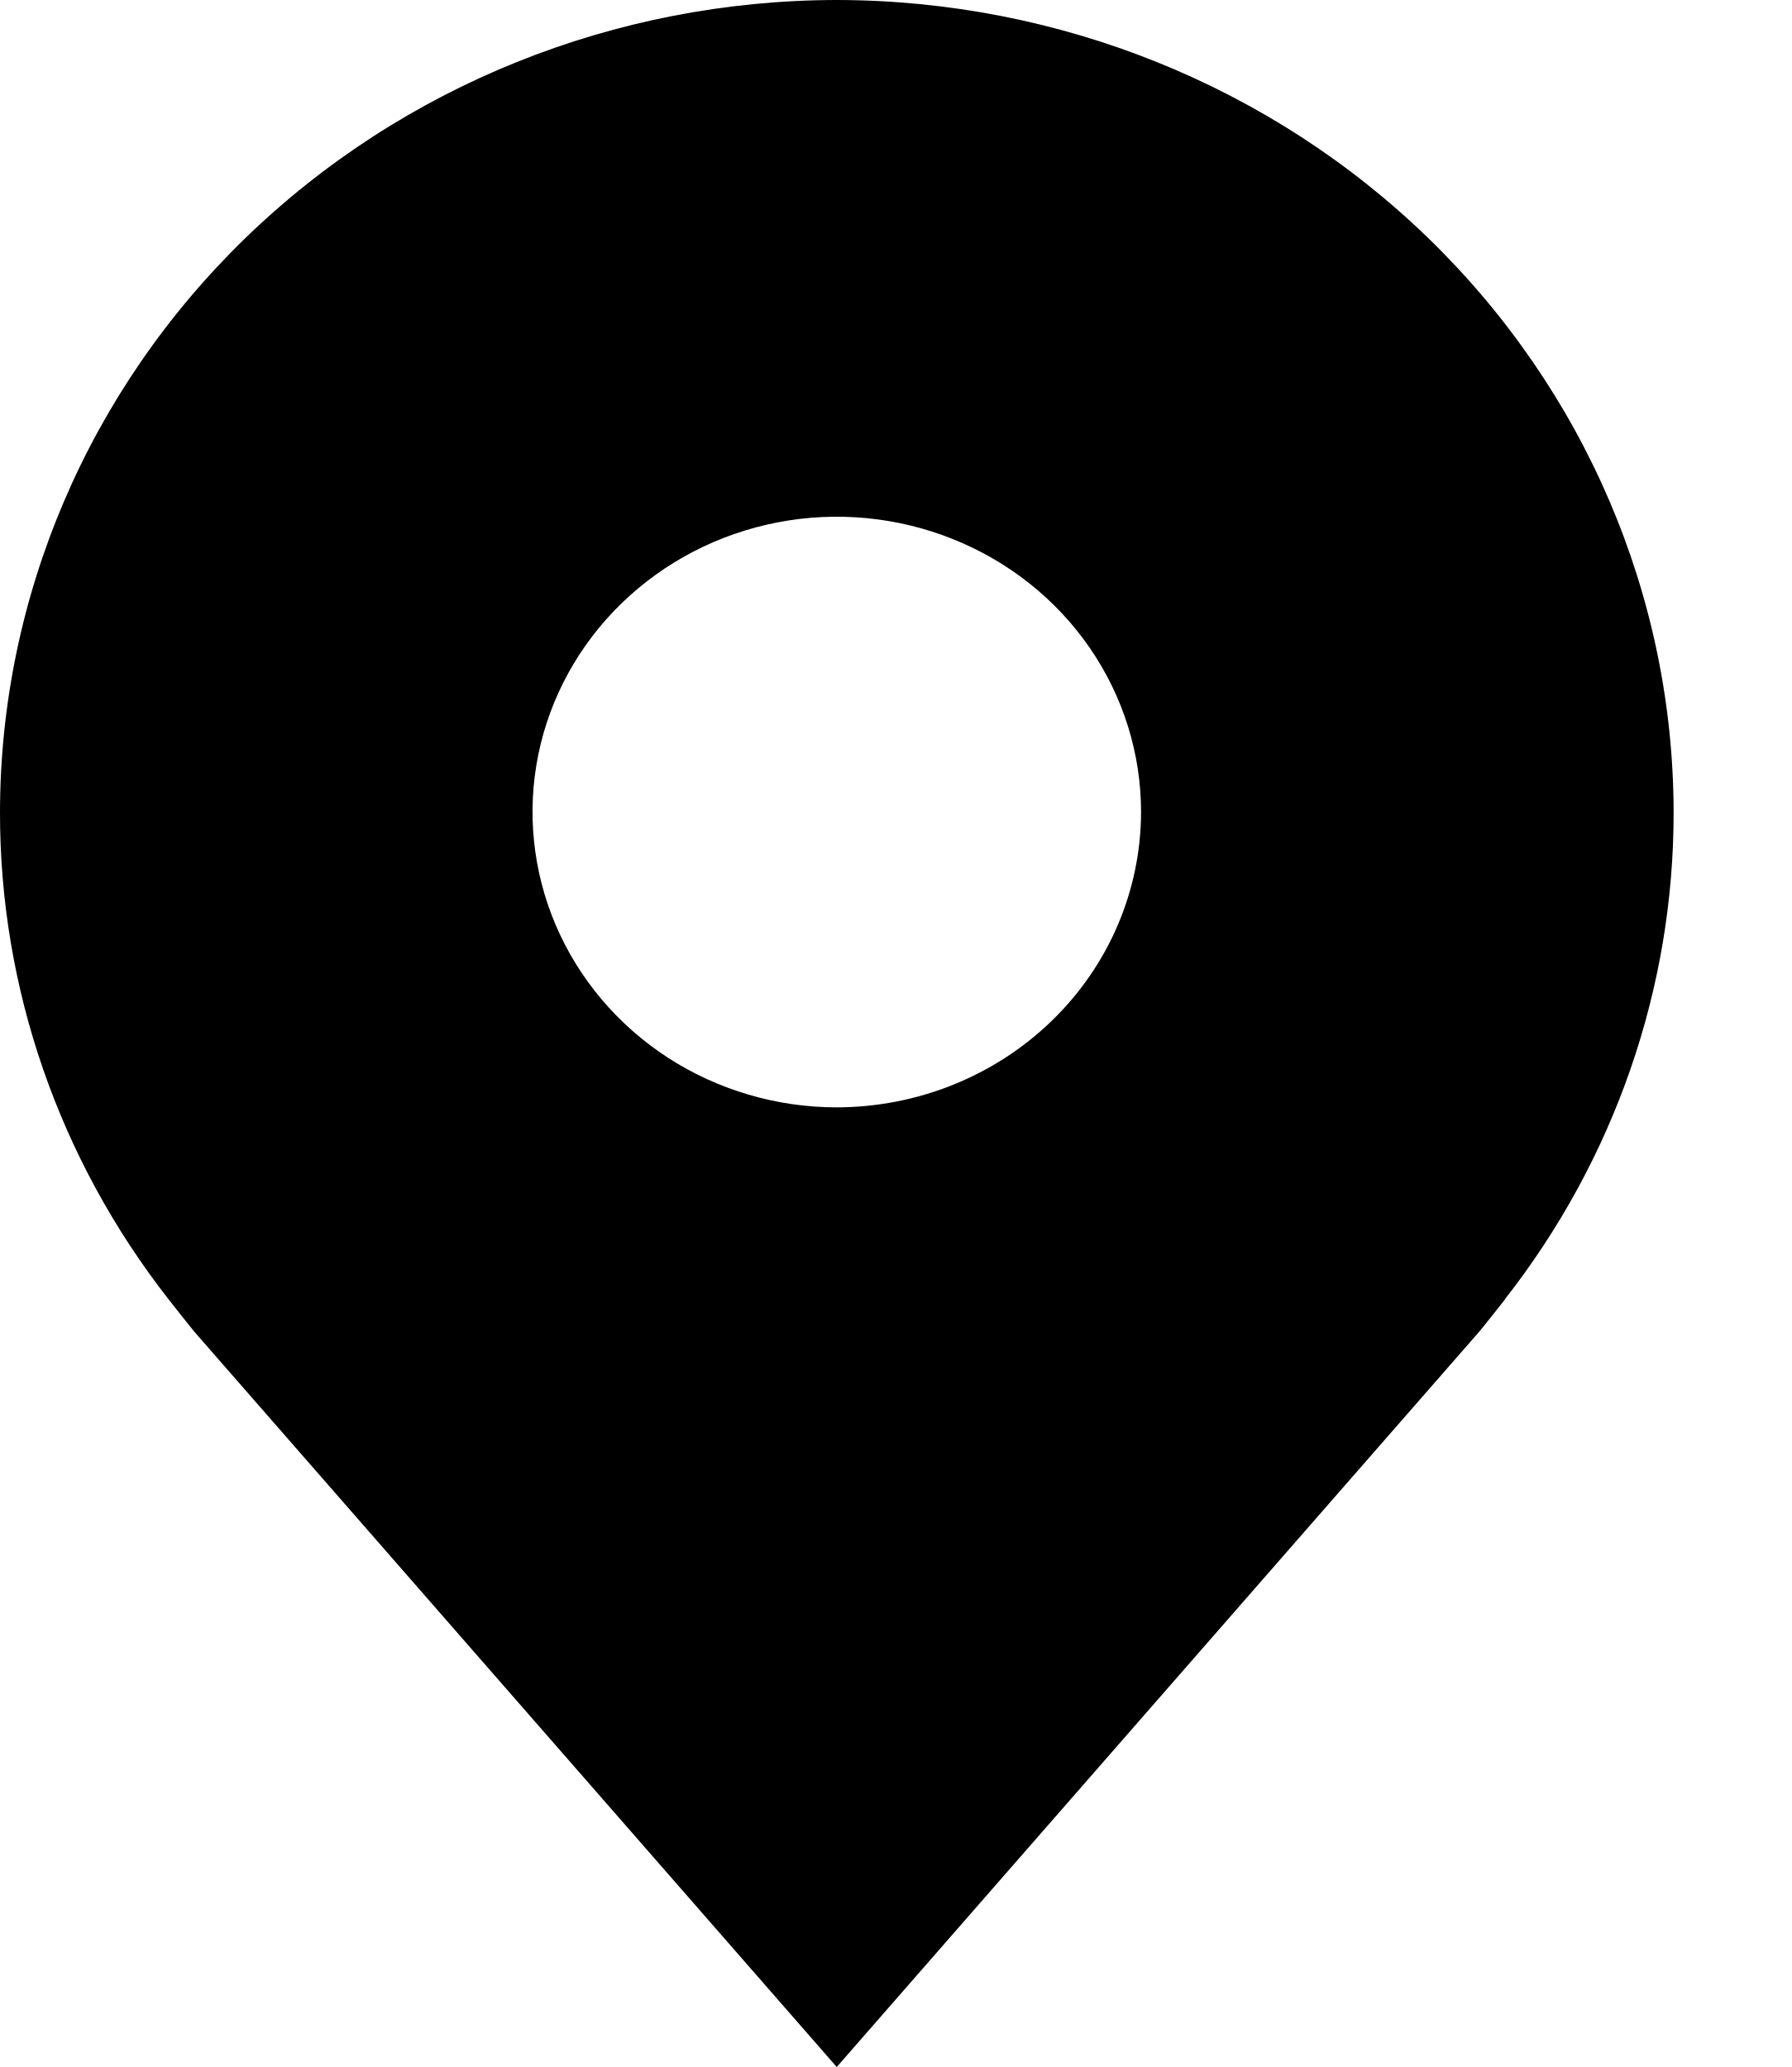
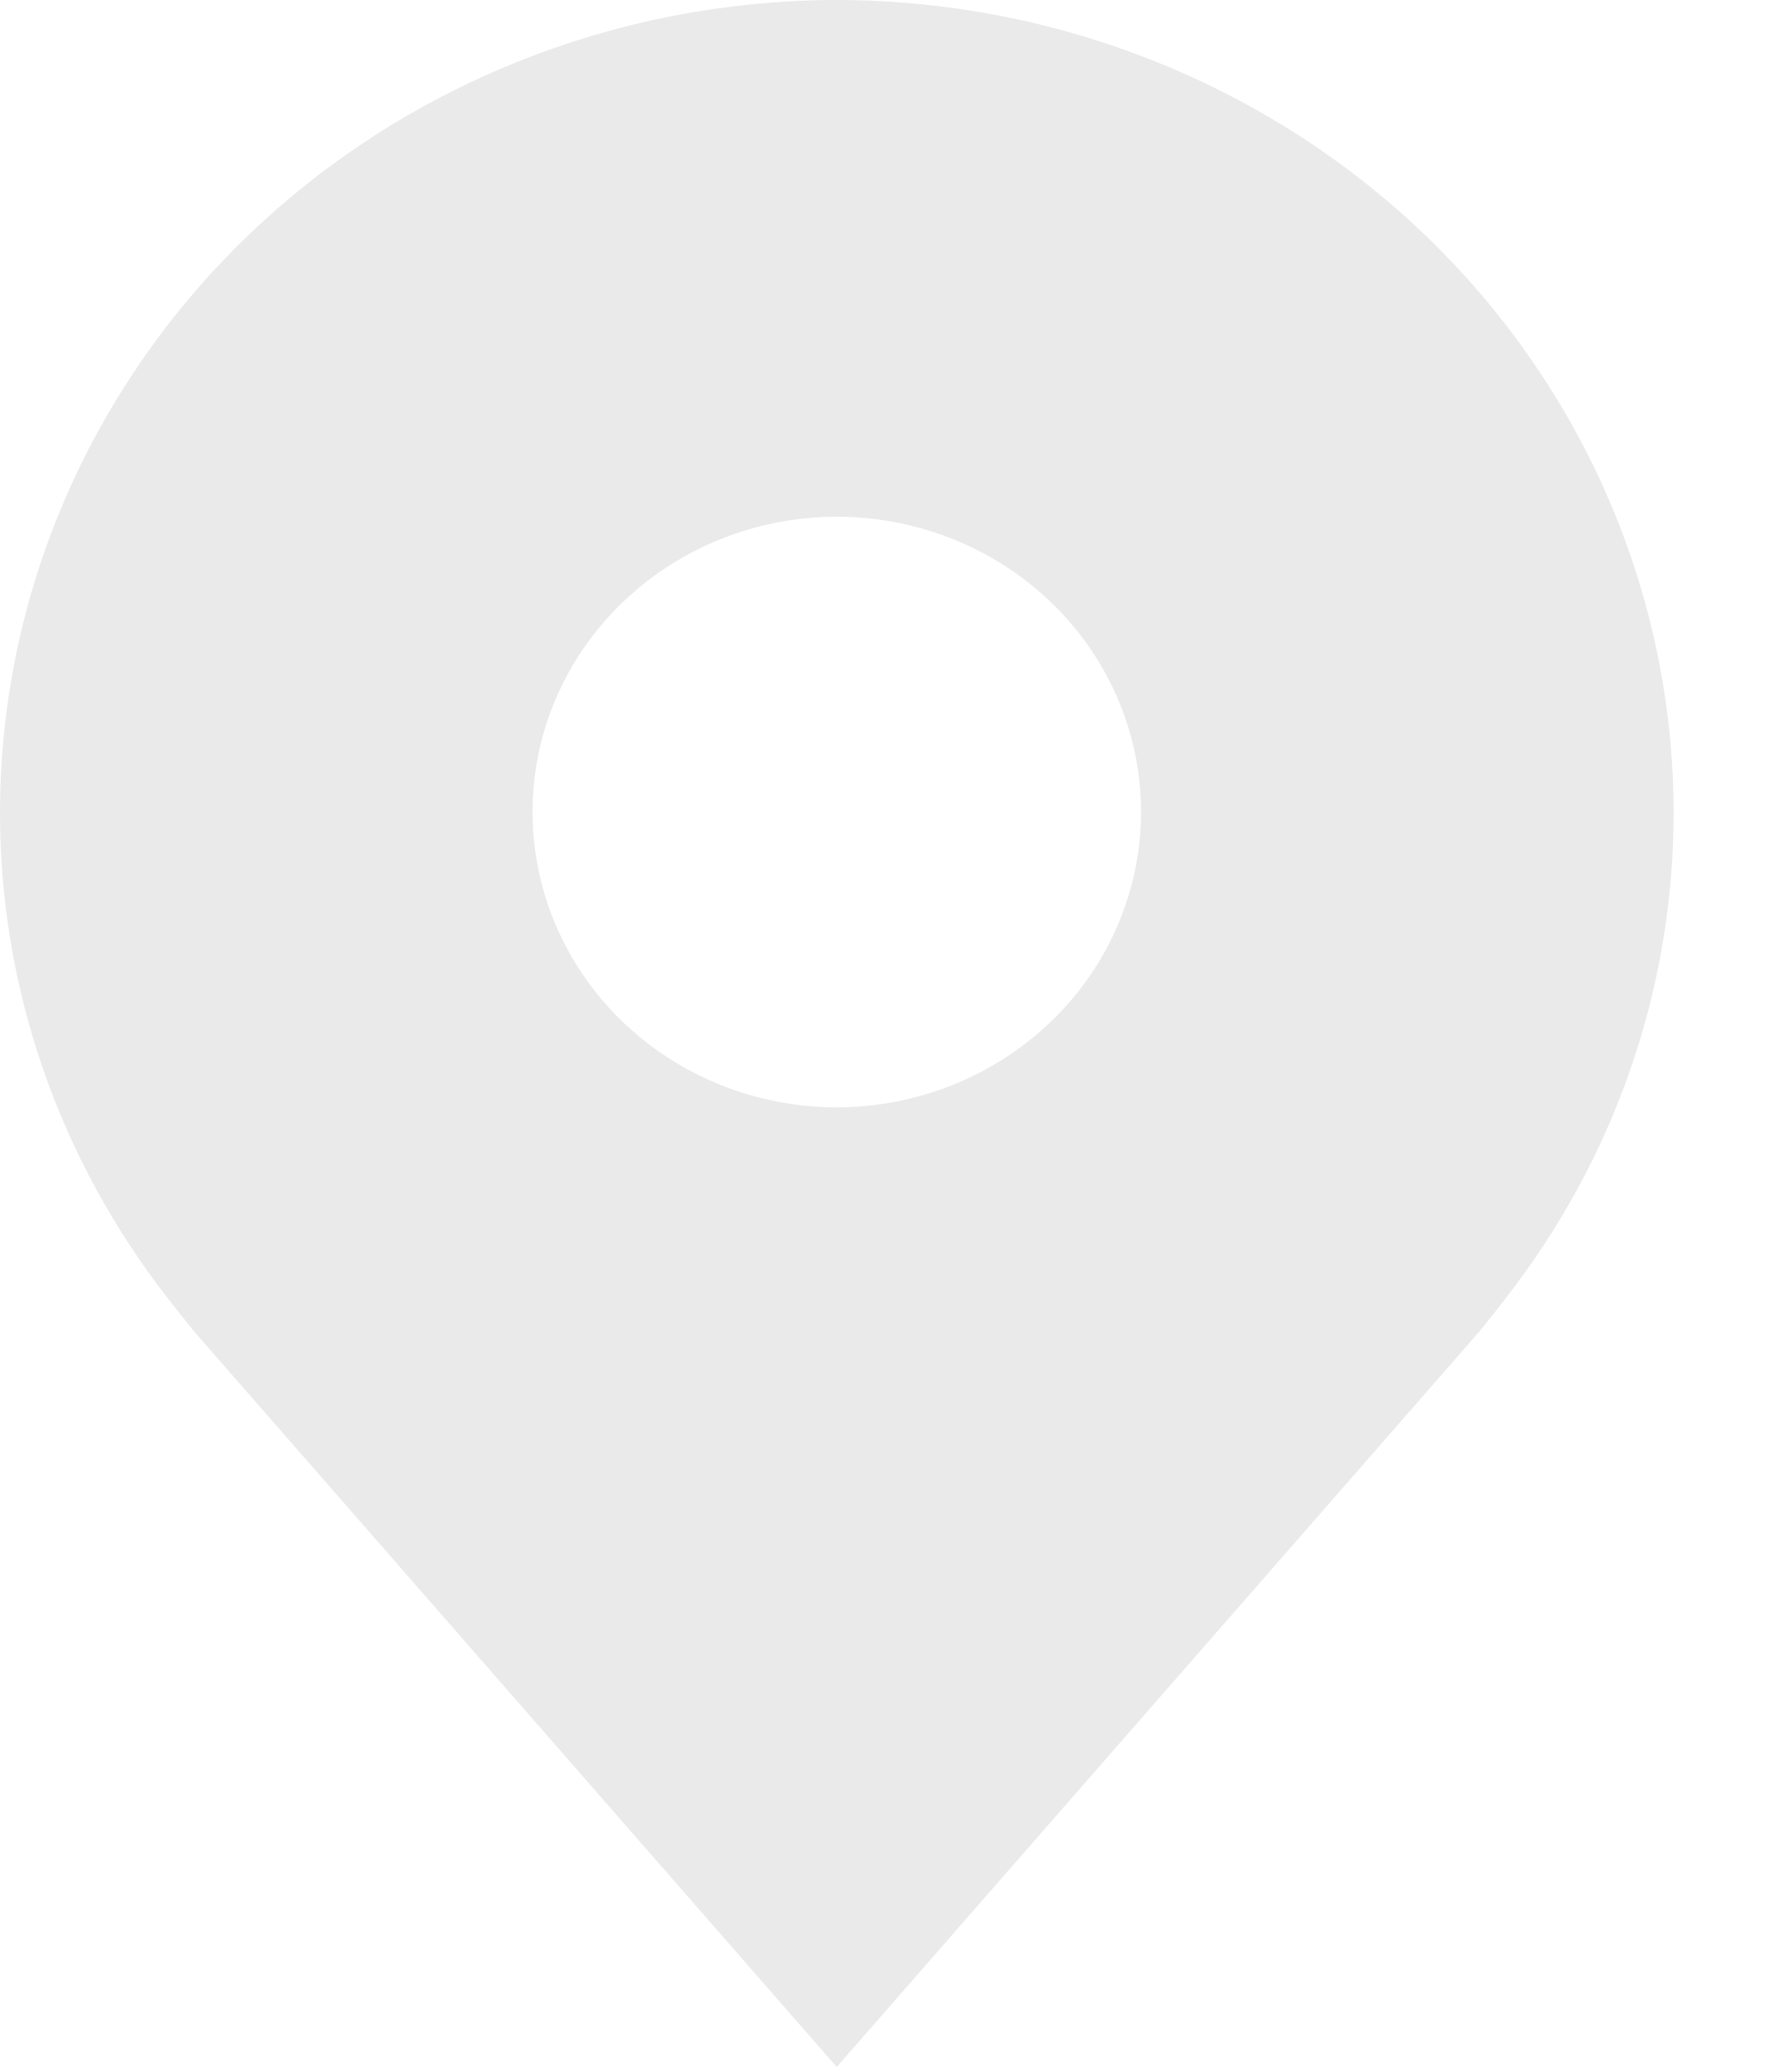
- <svg xmlns="http://www.w3.org/2000/svg" width="13" height="15" viewBox="0 0 13 15" fill="currentColor">
-   <path d="M6.071 0C4.462 0.002 2.919 0.623 1.78 1.728C0.642 2.833 0.002 4.331 6.45938e-06 5.893C-0.002 7.17 0.428 8.412 1.223 9.429C1.223 9.429 1.389 9.64 1.416 9.671L6.071 15L10.729 9.668C10.754 9.64 10.92 9.429 10.92 9.429L10.92 9.427C11.715 8.411 12.145 7.169 12.143 5.893C12.141 4.331 11.501 2.833 10.363 1.728C9.224 0.623 7.681 0.002 6.071 0ZM6.071 8.036C5.635 8.036 5.208 7.91 4.845 7.675C4.482 7.439 4.199 7.104 4.032 6.713C3.865 6.321 3.821 5.89 3.906 5.475C3.991 5.059 4.202 4.677 4.51 4.378C4.819 4.078 5.212 3.874 5.641 3.791C6.069 3.708 6.513 3.751 6.916 3.913C7.32 4.075 7.665 4.35 7.907 4.702C8.15 5.055 8.279 5.469 8.279 5.893C8.278 6.461 8.046 7.006 7.632 7.407C7.218 7.809 6.657 8.035 6.071 8.036Z" fill="currentColor" />
+ <svg xmlns="http://www.w3.org/2000/svg" width="13" height="15" viewBox="0 0 13 15" fill="none">
+   <path d="M6.071 0C4.462 0.002 2.919 0.623 1.78 1.728C0.642 2.833 0.002 4.331 6.45938e-06 5.893C-0.002 7.17 0.428 8.412 1.223 9.429C1.223 9.429 1.389 9.64 1.416 9.671L6.071 15L10.729 9.668C10.754 9.64 10.92 9.429 10.92 9.429L10.92 9.427C11.715 8.411 12.145 7.169 12.143 5.893C12.141 4.331 11.501 2.833 10.363 1.728C9.224 0.623 7.681 0.002 6.071 0ZM6.071 8.036C5.635 8.036 5.208 7.91 4.845 7.675C4.482 7.439 4.199 7.104 4.032 6.713C3.865 6.321 3.821 5.89 3.906 5.475C3.991 5.059 4.202 4.677 4.51 4.378C4.819 4.078 5.212 3.874 5.641 3.791C6.069 3.708 6.513 3.751 6.916 3.913C7.32 4.075 7.665 4.35 7.907 4.702C8.15 5.055 8.279 5.469 8.279 5.893C8.278 6.461 8.046 7.006 7.632 7.407C7.218 7.809 6.657 8.035 6.071 8.036Z" fill="#EAEAEA" />
</svg>
